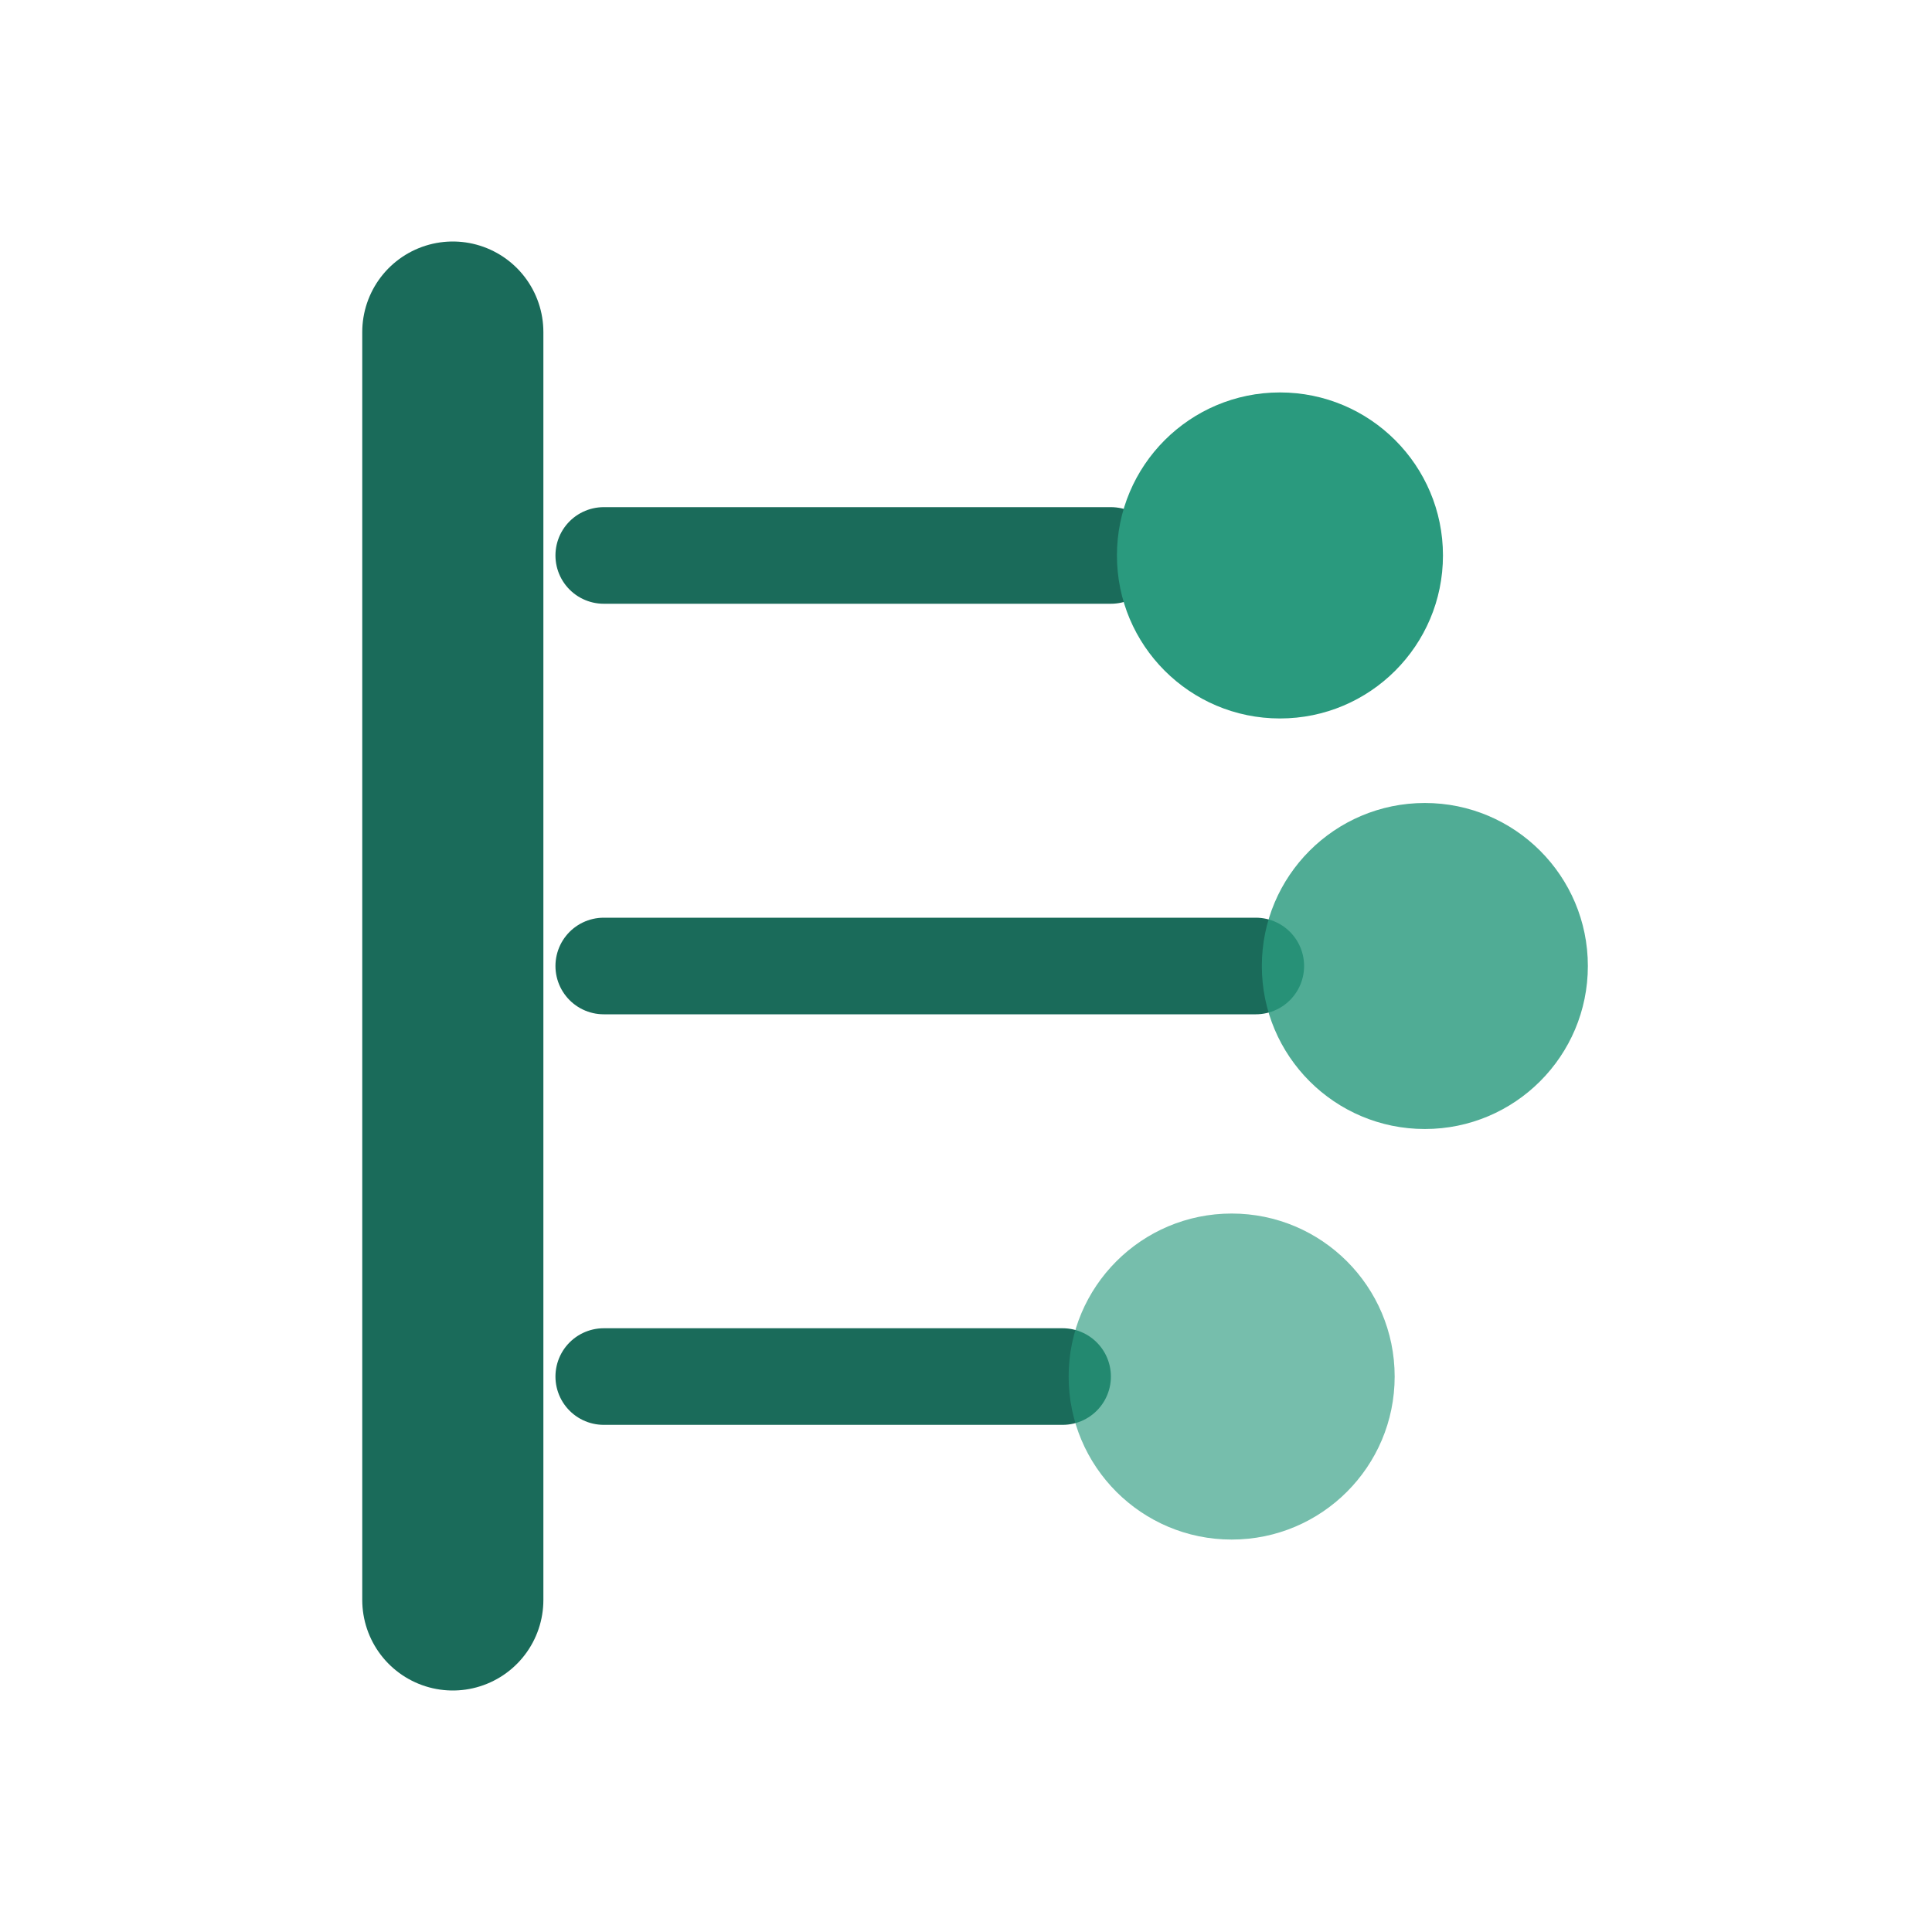
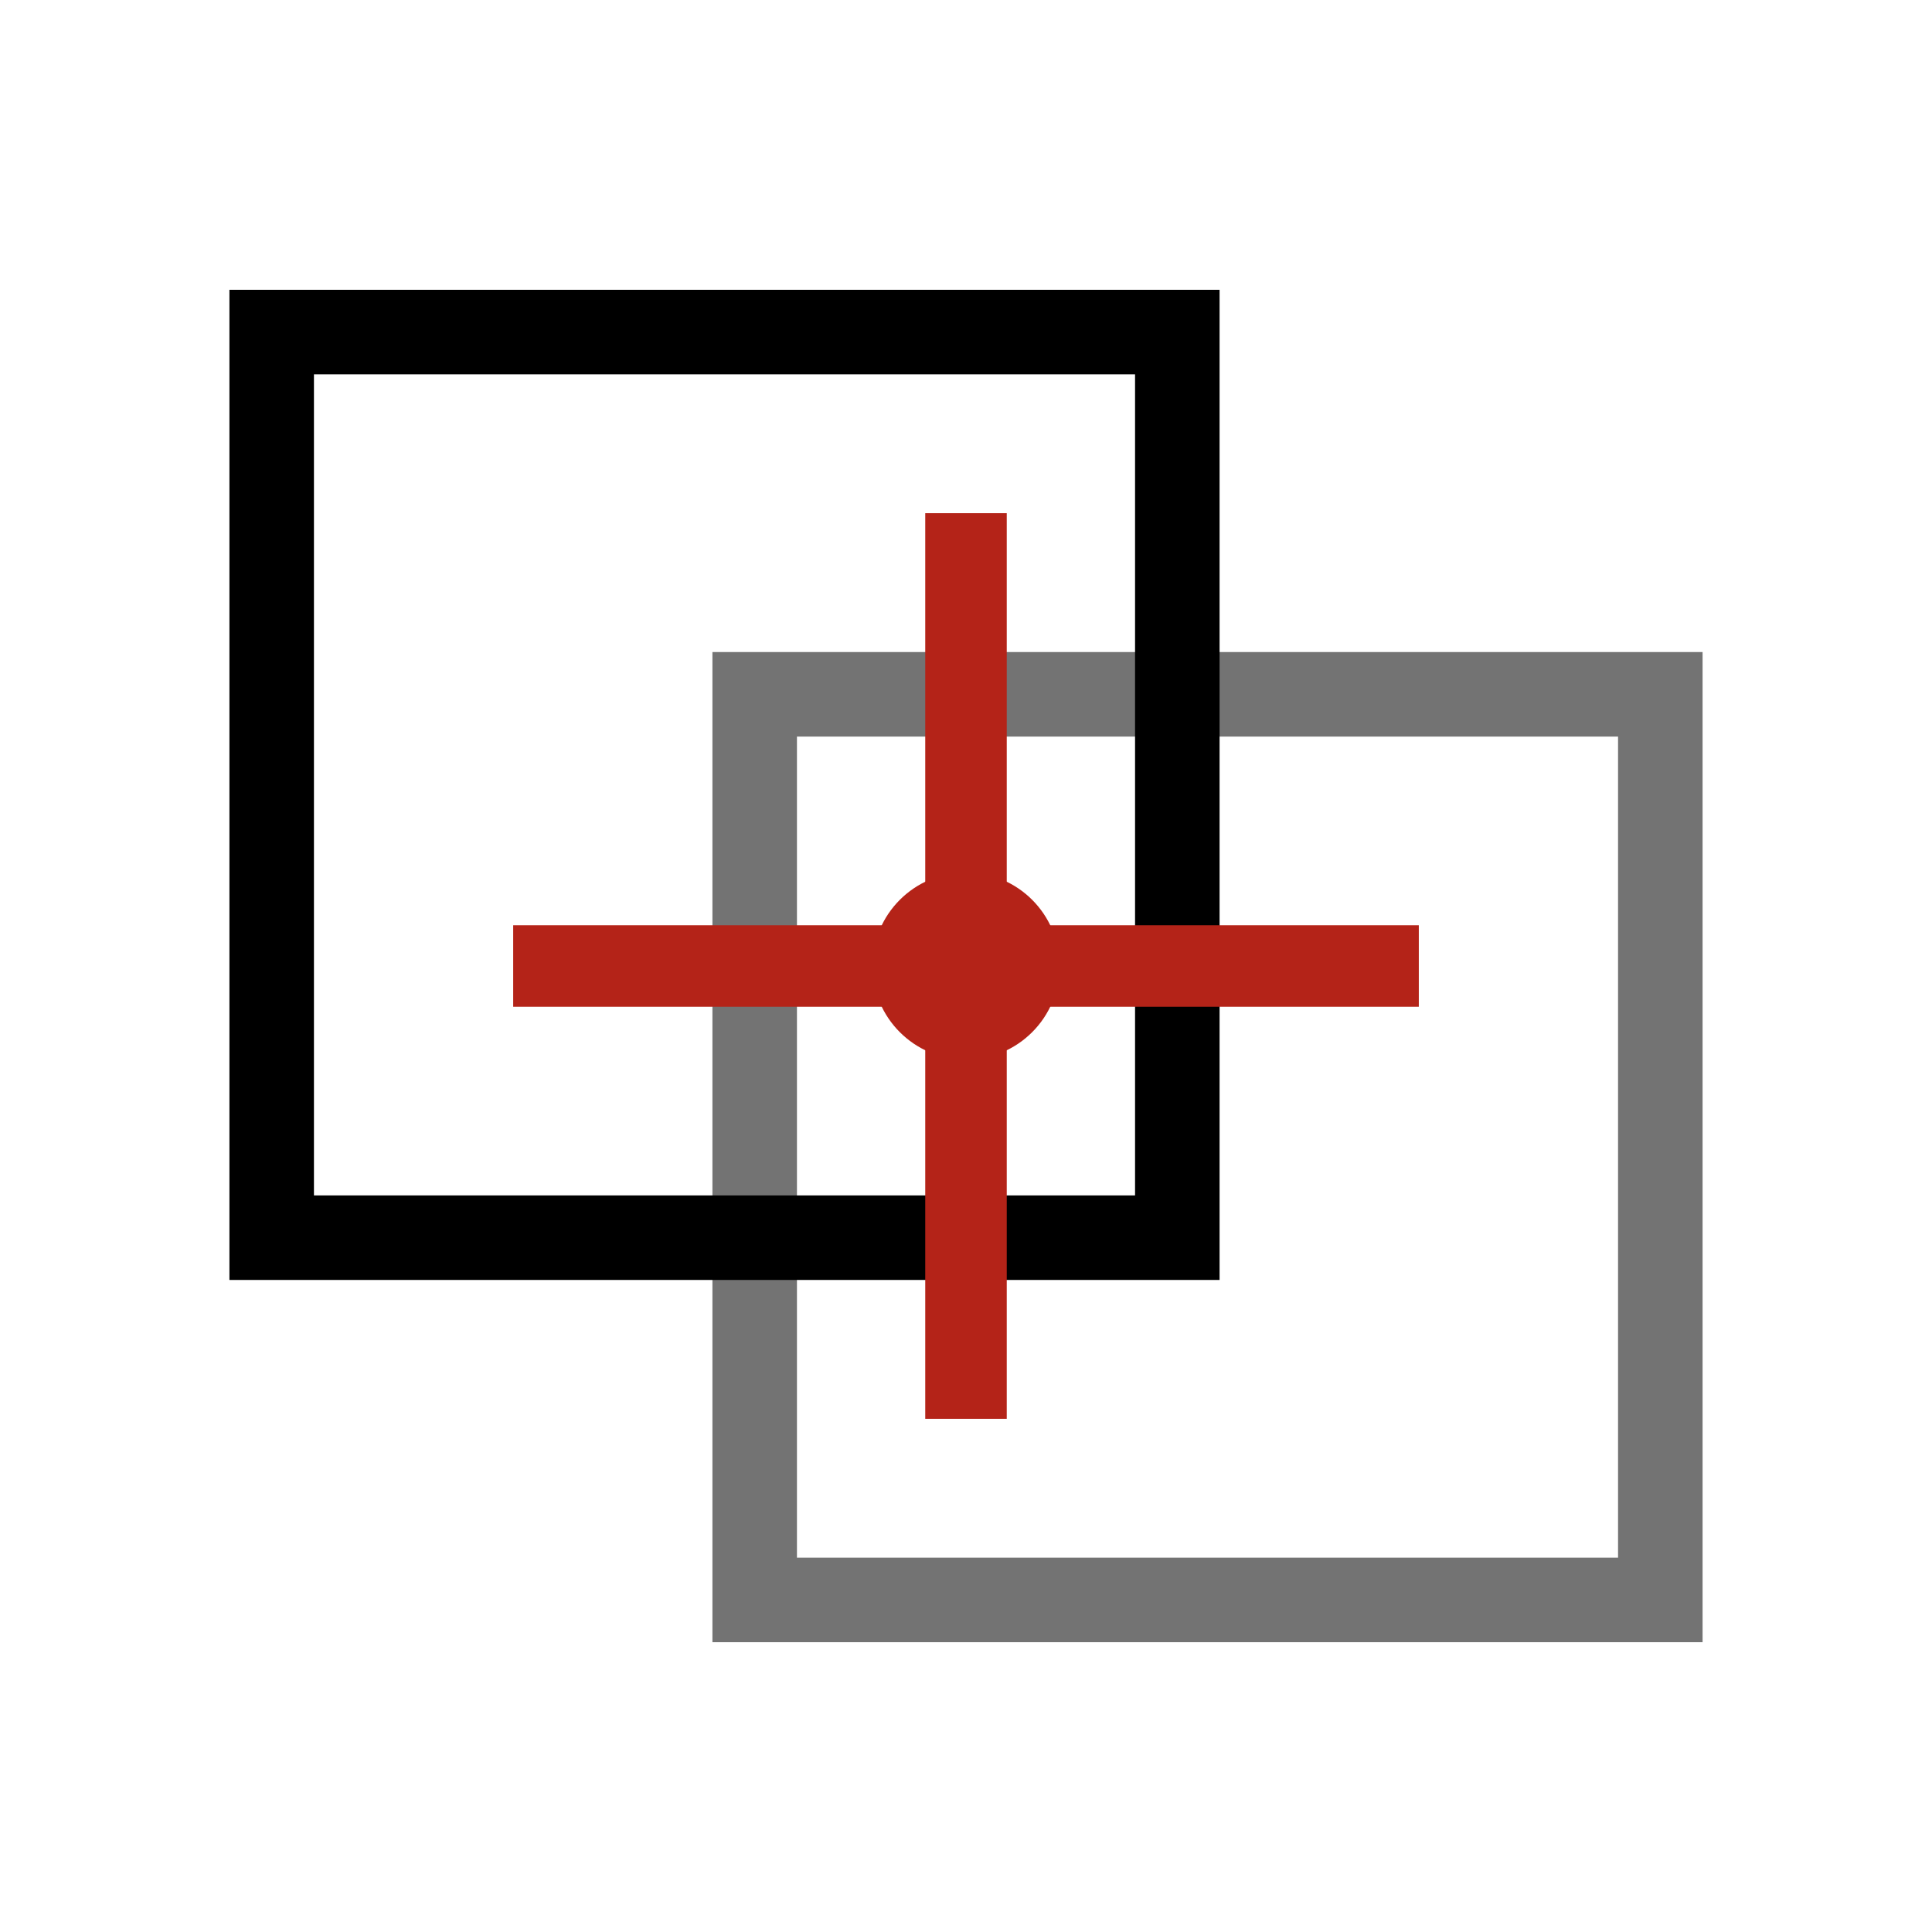
<svg xmlns="http://www.w3.org/2000/svg" viewBox="0 0 32 32" role="img" aria-label="postvec">
-   <path d="M7.5 5.5v21" stroke="#1A6B5A" stroke-width="3" stroke-linecap="round" />
-   <path d="M10 9.2h8.4M10 16h10.8M10 22.8h7.6" stroke="#1A6B5A" stroke-width="1.6" stroke-linecap="round" />
-   <circle cx="21.2" cy="9.2" r="2.7" fill="#2A9A7E" />
-   <circle cx="23.6" cy="16" r="2.7" fill="#2A9A7E" fill-opacity=".82" />
-   <circle cx="20.4" cy="22.8" r="2.7" fill="#2A9A7E" fill-opacity=".64" />
+   <rect x="4.5" y="5.5" width="15" height="15" fill="none" stroke="currentColor" stroke-width="1.4" />
+   <rect x="12.5" y="11.5" width="15" height="15" fill="none" stroke="currentColor" stroke-width="1.4" opacity=".55" />
+   <path d="M16 8.5v15M8.5 16h15" stroke="#b42318" stroke-width="1.35" />
+   <circle cx="16" cy="16" r="1.55" fill="#b42318" />
</svg>
